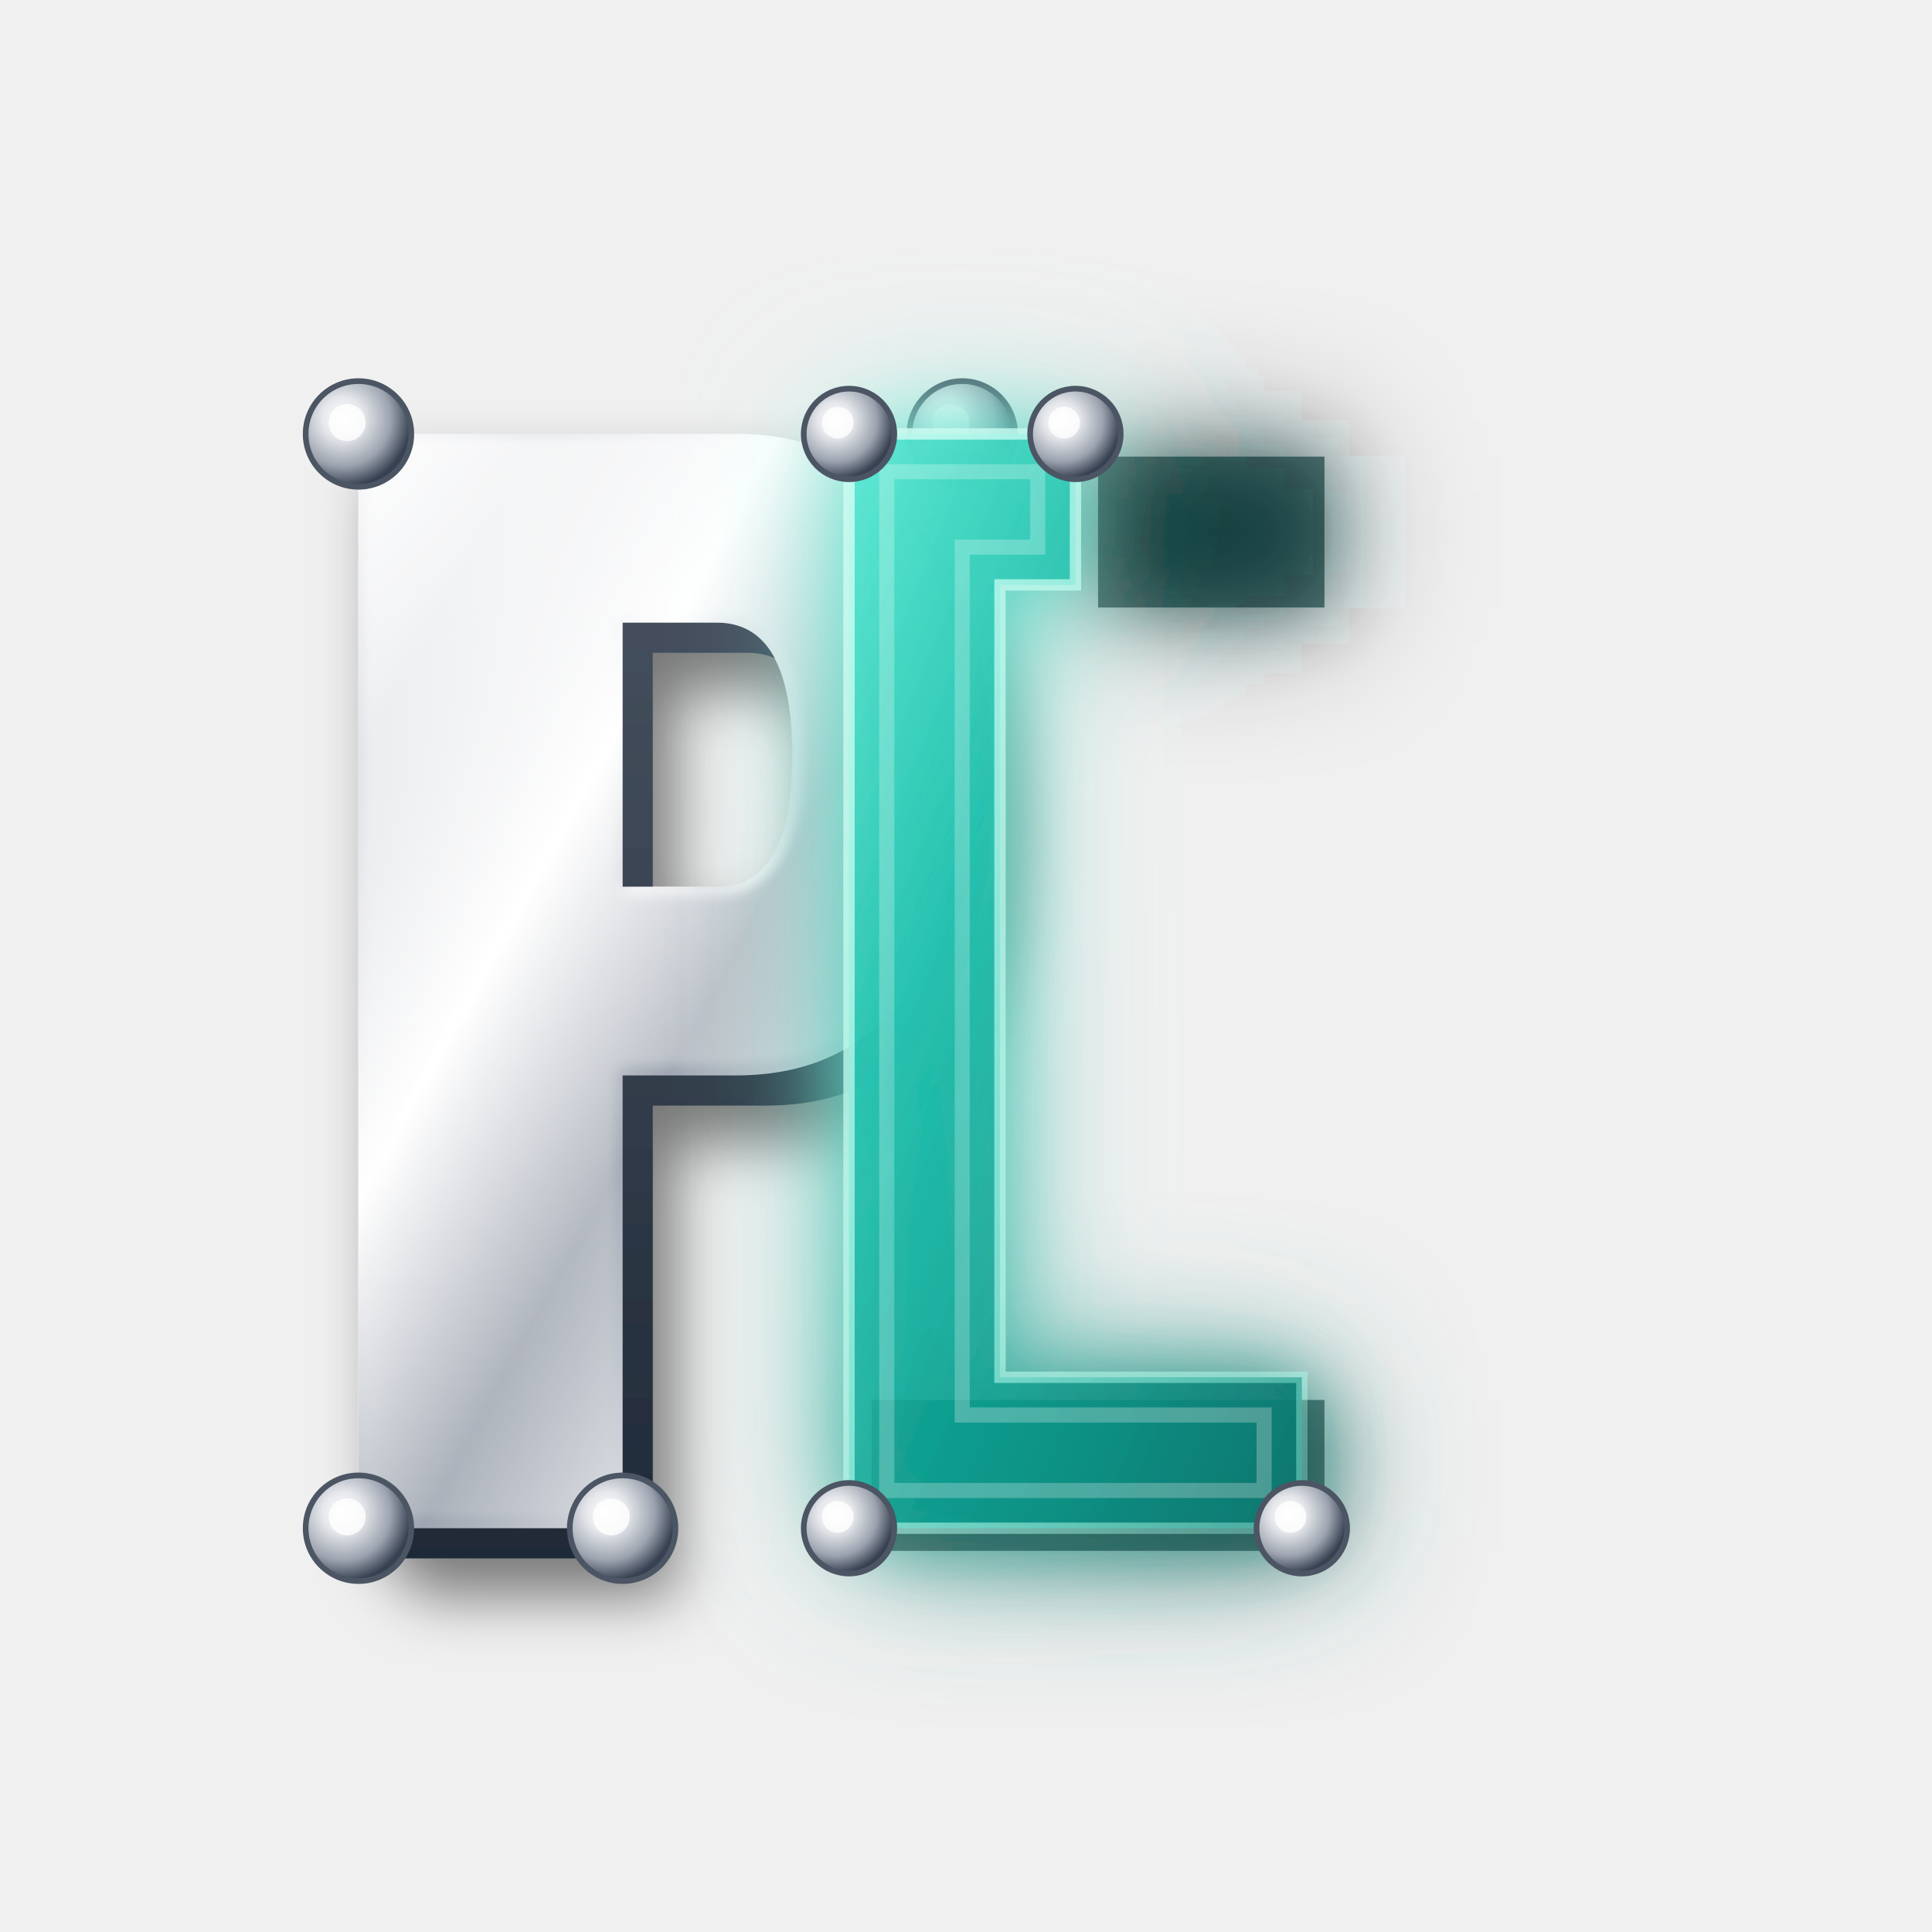
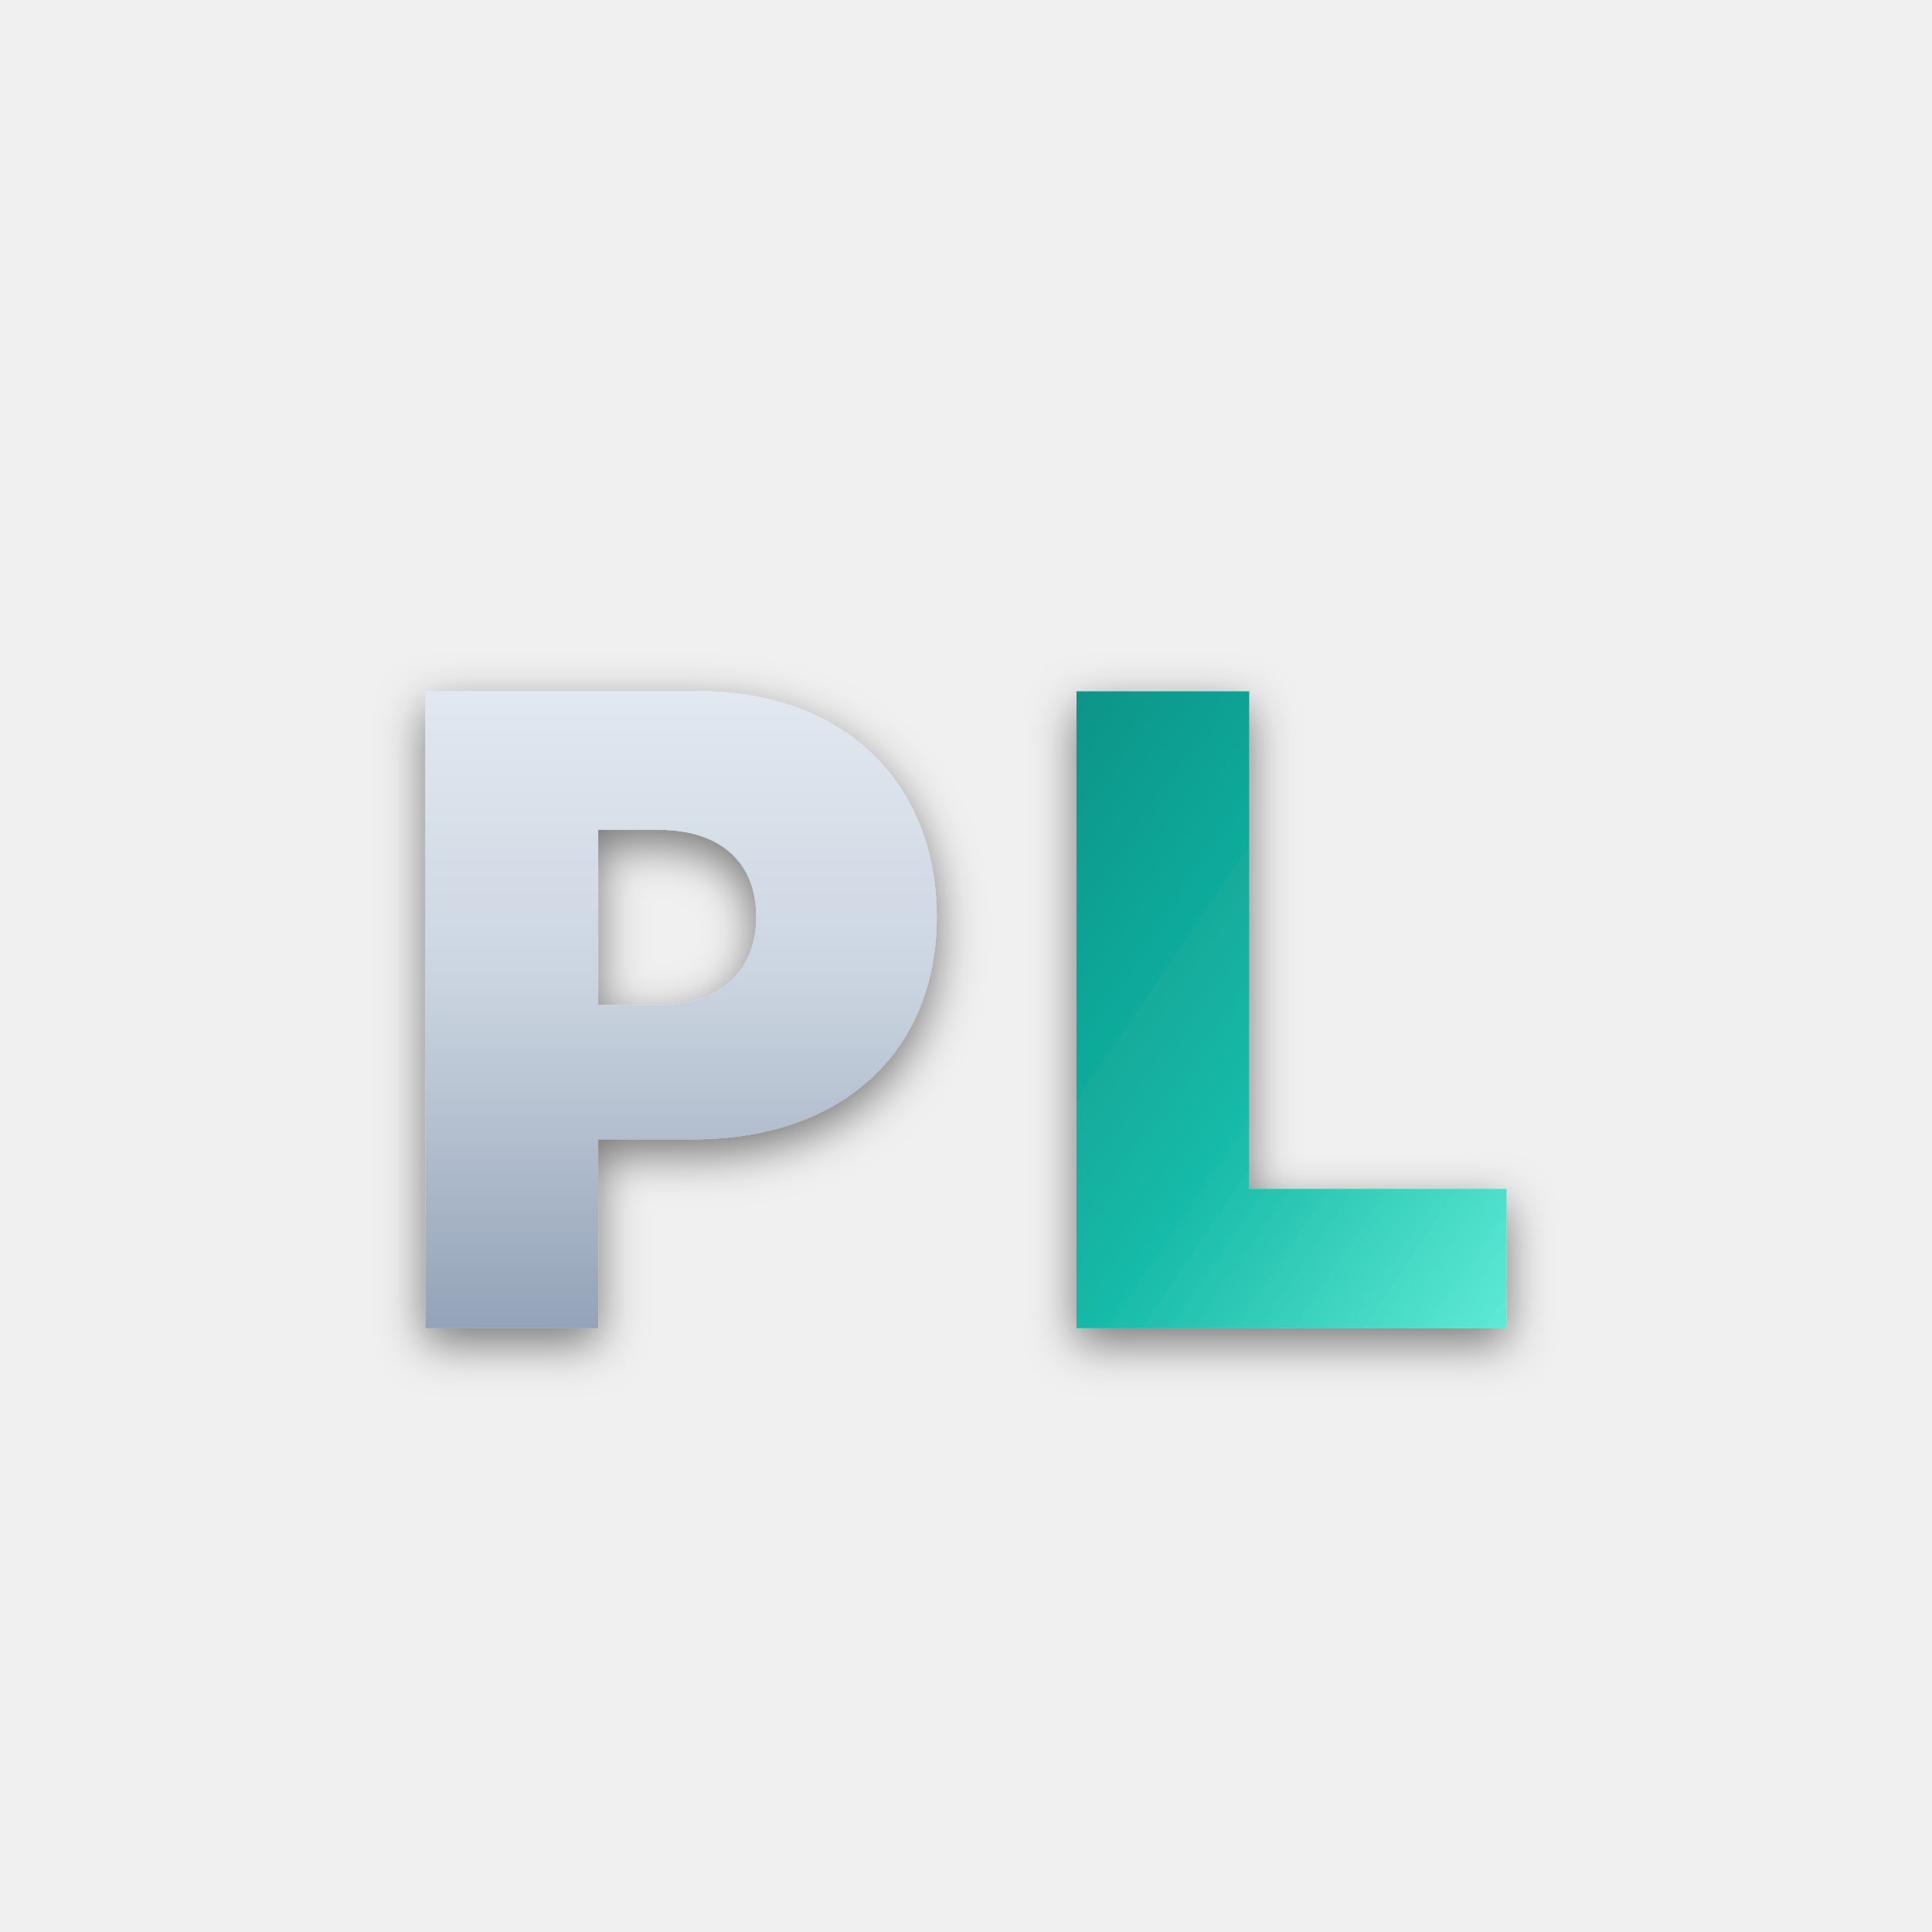
- <svg xmlns="http://www.w3.org/2000/svg" viewBox="0 0 512 512" width="512" height="512">
+ <svg xmlns="http://www.w3.org/2000/svg" width="512" height="512" viewBox="0 0 512 512">
  <defs>
-     <linearGradient id="chrome" x1="0%" y1="0%" x2="100%" y2="100%">
-       <stop offset="0%" stop-color="#F3F4F6" />
-       <stop offset="15%" stop-color="#D1D5DB" />
-       <stop offset="35%" stop-color="#FFFFFF" />
-       <stop offset="55%" stop-color="#9CA3AF" />
-       <stop offset="75%" stop-color="#E5E7EB" />
-       <stop offset="100%" stop-color="#6B7280" />
+     <linearGradient id="silver" x1="0%" y1="0%" x2="0%" y2="100%">
+       <stop offset="0%" stop-color="#E2E8F0" />
+       <stop offset="45%" stop-color="#CBD5E1" />
+       <stop offset="100%" stop-color="#94A3B8" />
    </linearGradient>
-     <linearGradient id="chrome-dark" x1="0%" y1="0%" x2="0%" y2="100%">
-       <stop offset="0%" stop-color="#4B5563" />
-       <stop offset="100%" stop-color="#1F2937" />
+     <linearGradient id="cyan" x1="0%" y1="0%" x2="100%" y2="100%">
+       <stop offset="0%" stop-color="#0D9488" />
+       <stop offset="50%" stop-color="#14B8A6" />
+       <stop offset="100%" stop-color="#5EEAD4" />
    </linearGradient>
-     <linearGradient id="glass" x1="0%" y1="0%" x2="100%" y2="100%">
-       <stop offset="0%" stop-color="#5EEAD4" stop-opacity="0.95" />
-       <stop offset="40%" stop-color="#14B8A6" stop-opacity="0.85" />
-       <stop offset="100%" stop-color="#0F766E" stop-opacity="0.95" />
-     </linearGradient>
-     <linearGradient id="glass-edge" x1="0%" y1="0%" x2="100%" y2="100%">
-       <stop offset="0%" stop-color="#CCFBF1" stop-opacity="0.9" />
-       <stop offset="100%" stop-color="#99F6E4" stop-opacity="0.4" />
-     </linearGradient>
-     <radialGradient id="rivet" cx="35%" cy="35%" r="65%">
-       <stop offset="0%" stop-color="#FFFFFF" />
-       <stop offset="30%" stop-color="#E5E7EB" />
-       <stop offset="70%" stop-color="#9CA3AF" />
-       <stop offset="100%" stop-color="#374151" />
-     </radialGradient>
-     <filter id="cyan-glow" x="-60%" y="-60%" width="220%" height="220%">
-       <feGaussianBlur in="SourceGraphic" stdDeviation="10" result="blur1" />
-       <feGaussianBlur in="SourceGraphic" stdDeviation="20" result="blur2" />
-       <feMerge>
-         <feMergeNode in="blur2" />
-         <feMergeNode in="blur1" />
-         <feMergeNode in="SourceGraphic" />
-       </feMerge>
-     </filter>
-     <filter id="metal-shadow" x="-30%" y="-30%" width="160%" height="160%">
-       <feDropShadow dx="6" dy="10" stdDeviation="8" flood-color="#000000" flood-opacity="0.5" />
-     </filter>
-     <filter id="metal-bevel" x="-20%" y="-20%" width="140%" height="140%">
-       <feGaussianBlur in="SourceAlpha" stdDeviation="2" result="blur" />
-       <feSpecularLighting in="blur" surfaceScale="3" specularConstant="0.8" specularExponent="15" lighting-color="#FFFFFF" result="spec">
-         <fePointLight x="100" y="100" z="200" />
-       </feSpecularLighting>
-       <feComposite in="spec" in2="SourceAlpha" operator="in" result="specOut" />
-       <feMerge>
-         <feMergeNode in="SourceGraphic" />
-         <feMergeNode in="specOut" />
-       </feMerge>
+     <filter id="depth" x="-20%" y="-20%" width="140%" height="140%">
+       <feDropShadow dx="0" dy="4" stdDeviation="6" flood-color="#000000" flood-opacity="0.5" />
    </filter>
  </defs>
-   <rect x="0" y="0" width="512" height="512" fill="none" />
-   <g filter="url(#metal-shadow)">
-     <path d="M95 115 L95 405 L165 405 L165 285 L195 285 C235 285 255 255 255 200 C255 145 235 115 195 115 Z M165 165 L190 165 C205 165 210 180 210 200 C210 220 205 235 190 235 L165 235 Z" fill="url(#chrome-dark)" transform="translate(8,8)" />
-     <path d="M95 115 L95 405 L165 405 L165 285 L195 285 C235 285 255 255 255 200 C255 145 235 115 195 115 Z M165 165 L190 165 C205 165 210 180 210 200 C210 220 205 235 190 235 L165 235 Z" fill="url(#chrome)" filter="url(#metal-bevel)" />
+   <g filter="url(#depth)">
+     <text x="178" y="352" font-family="'Inter Tight', Inter, 'Arial Black', 'Helvetica Neue', Arial, sans-serif" font-weight="900" font-size="232" fill="url(#silver)" text-anchor="middle" letter-spacing="-4">P</text>
+     <text x="340" y="352" font-family="'Inter Tight', Inter, 'Arial Black', 'Helvetica Neue', Arial, sans-serif" font-weight="900" font-size="232" fill="url(#cyan)" text-anchor="middle" letter-spacing="-4">L</text>
  </g>
-   <circle cx="95" cy="115" r="14" fill="url(#rivet)" stroke="#4B5563" stroke-width="1.5" />
-   <circle cx="92" cy="112" r="4.9" fill="#FFFFFF" opacity="0.8" />
-   <circle cx="255" cy="115" r="14" fill="url(#rivet)" stroke="#4B5563" stroke-width="1.5" />
-   <circle cx="252" cy="112" r="4.9" fill="#FFFFFF" opacity="0.8" />
-   <circle cx="95" cy="405" r="14" fill="url(#rivet)" stroke="#4B5563" stroke-width="1.5" />
-   <circle cx="92" cy="402" r="4.9" fill="#FFFFFF" opacity="0.8" />
-   <circle cx="165" cy="405" r="14" fill="url(#rivet)" stroke="#4B5563" stroke-width="1.5" />
-   <circle cx="162" cy="402" r="4.9" fill="#FFFFFF" opacity="0.8" />
-   <g filter="url(#cyan-glow)">
-     <path d="M225 115 L225 365 L345 365 L345 405 L285 405 L285 405 L225 405 L225 405 L225 115 Z M285 115 L345 115 L345 155 L285 155 Z" fill="#042F2E" transform="translate(6,6)" opacity="0.6" />
-     <path d="M225 115 L285 115 L285 155 L265 155 L265 365 L345 365 L345 405 L225 405 Z" fill="url(#glass)" stroke="url(#glass-edge)" stroke-width="3" />
-     <path d="M235 125 L275 125 L275 145 L255 145 L255 375 L335 375 L335 395 L235 395 Z" fill="none" stroke="#FFFFFF" stroke-width="4" opacity="0.25" stroke-linecap="round" />
-   </g>
-   <circle cx="225" cy="115" r="12" fill="url(#rivet)" stroke="#4B5563" stroke-width="1.5" />
-   <circle cx="222" cy="112" r="4.2" fill="#FFFFFF" opacity="0.8" />
-   <circle cx="285" cy="115" r="12" fill="url(#rivet)" stroke="#4B5563" stroke-width="1.5" />
-   <circle cx="282" cy="112" r="4.2" fill="#FFFFFF" opacity="0.8" />
-   <circle cx="225" cy="405" r="12" fill="url(#rivet)" stroke="#4B5563" stroke-width="1.5" />
-   <circle cx="222" cy="402" r="4.2" fill="#FFFFFF" opacity="0.8" />
-   <circle cx="345" cy="405" r="12" fill="url(#rivet)" stroke="#4B5563" stroke-width="1.5" />
-   <circle cx="342" cy="402" r="4.2" fill="#FFFFFF" opacity="0.8" />
</svg>
